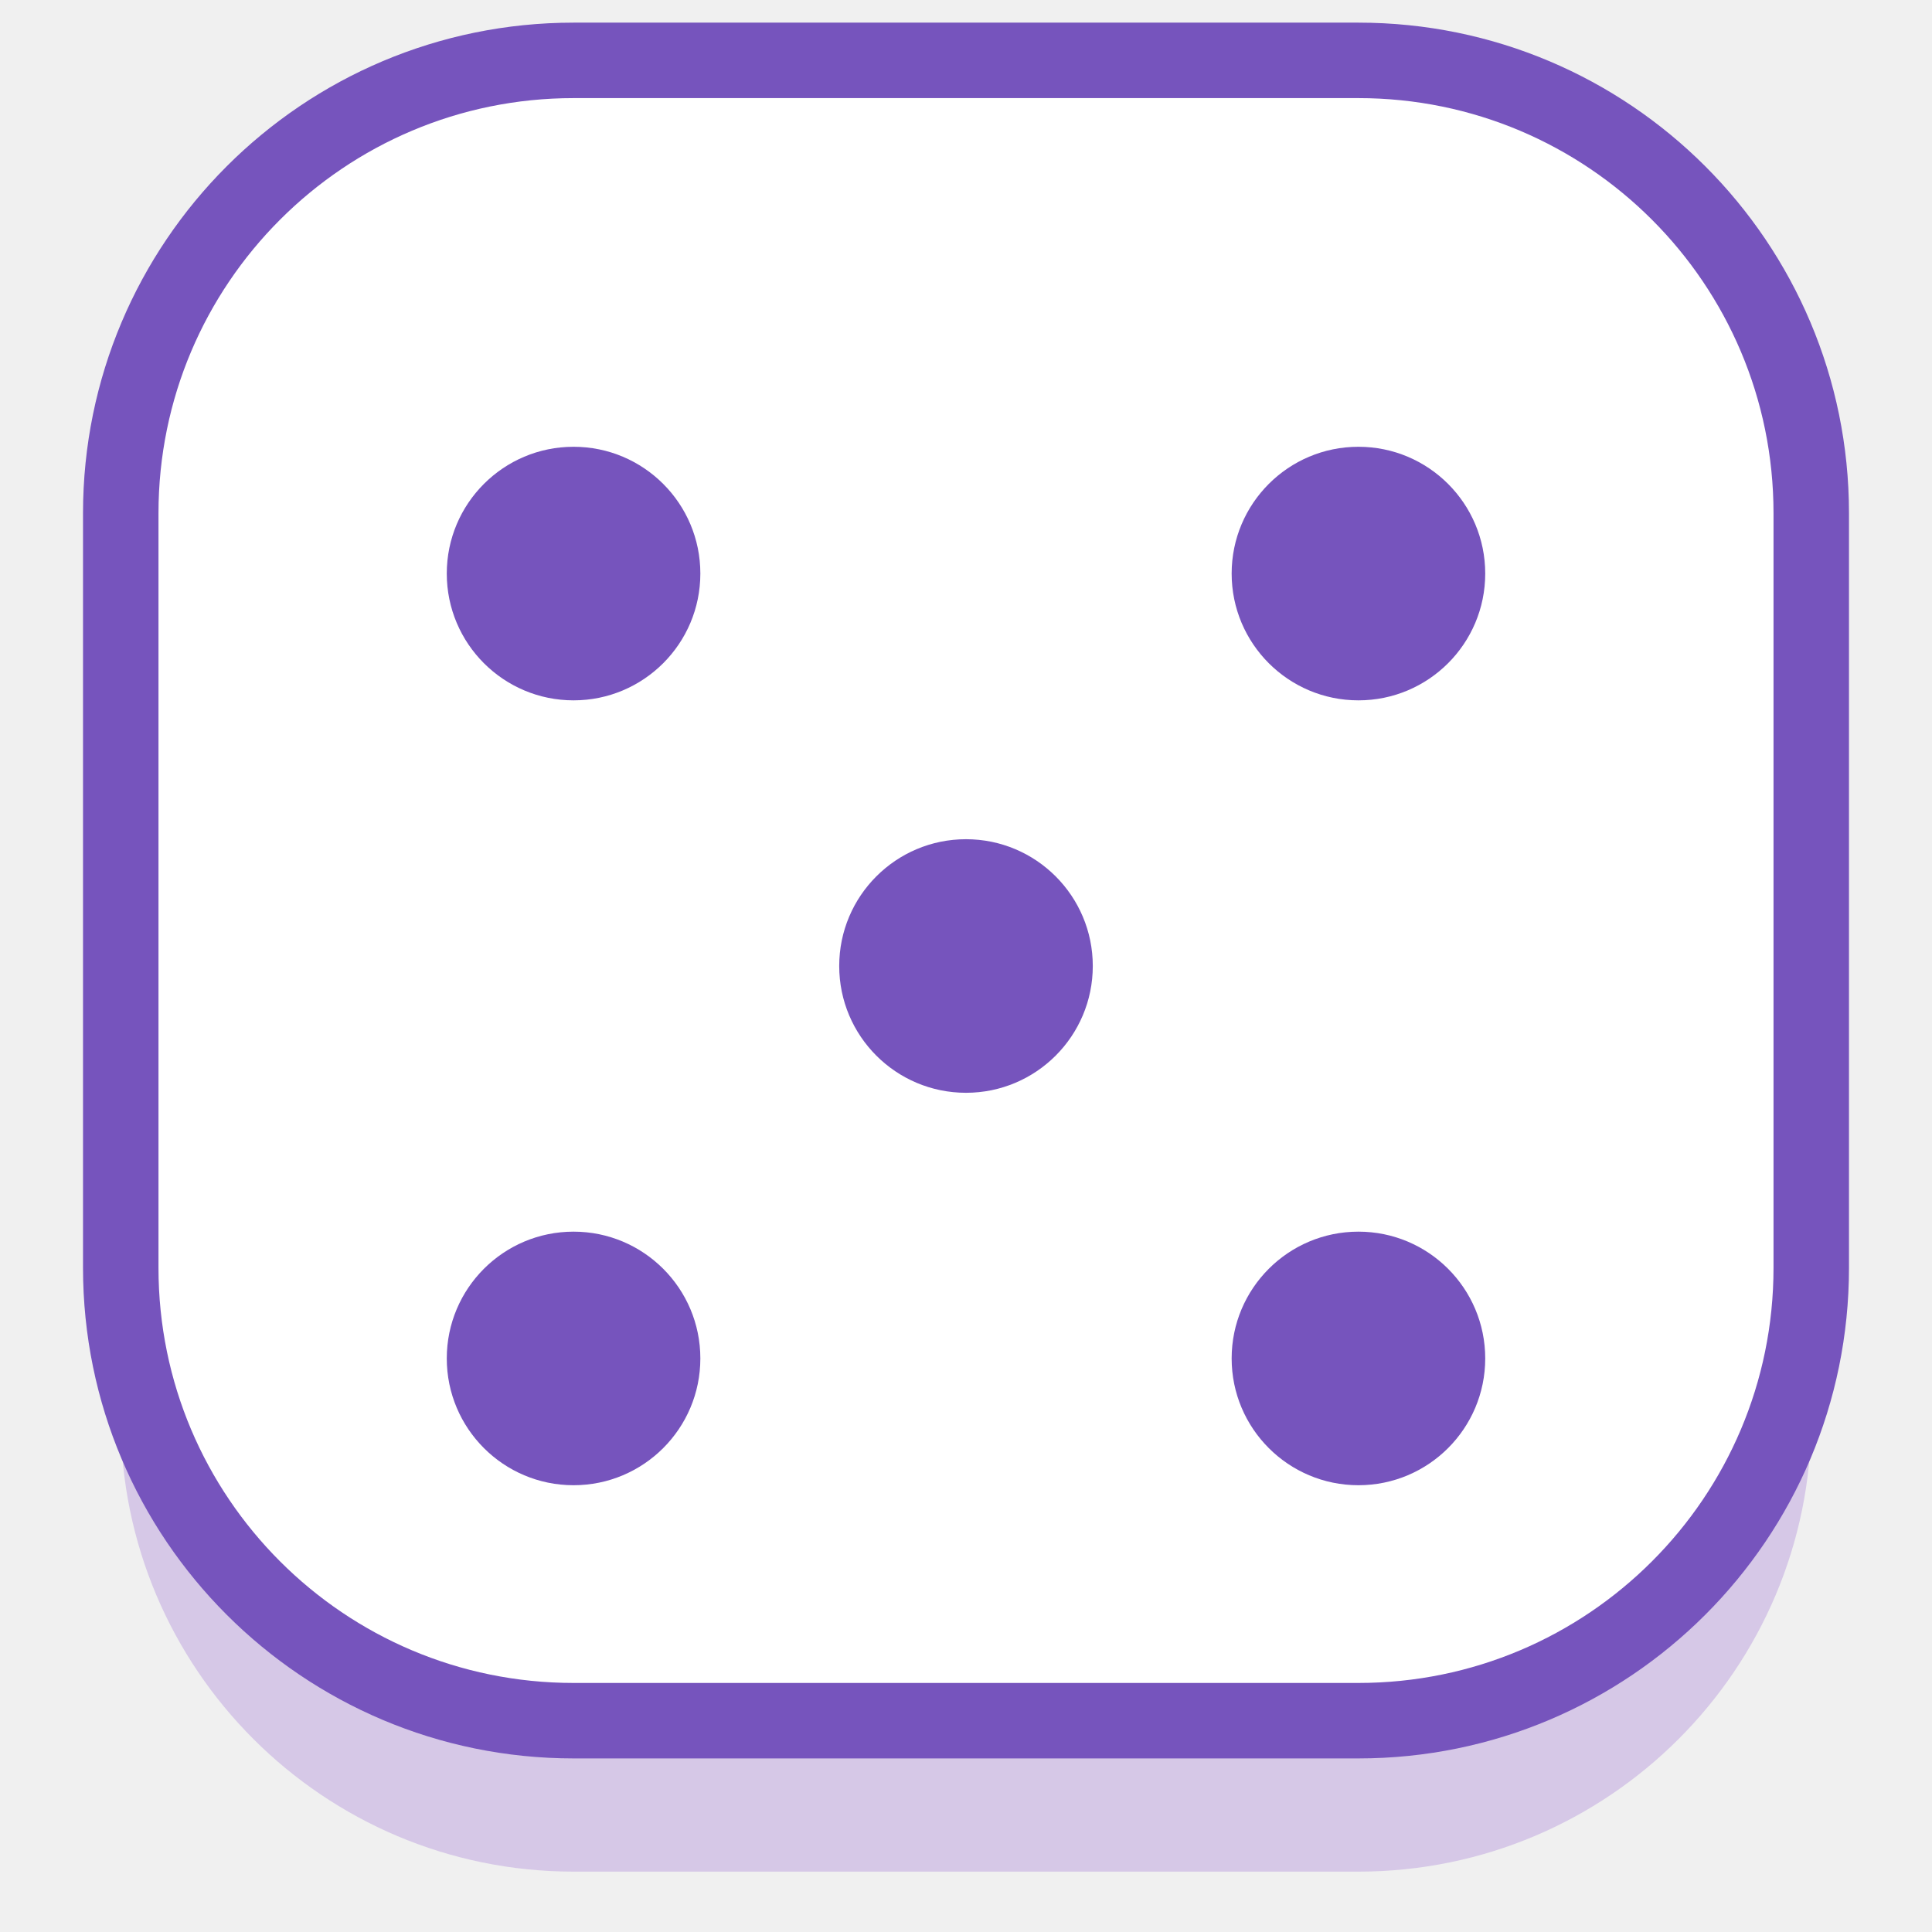
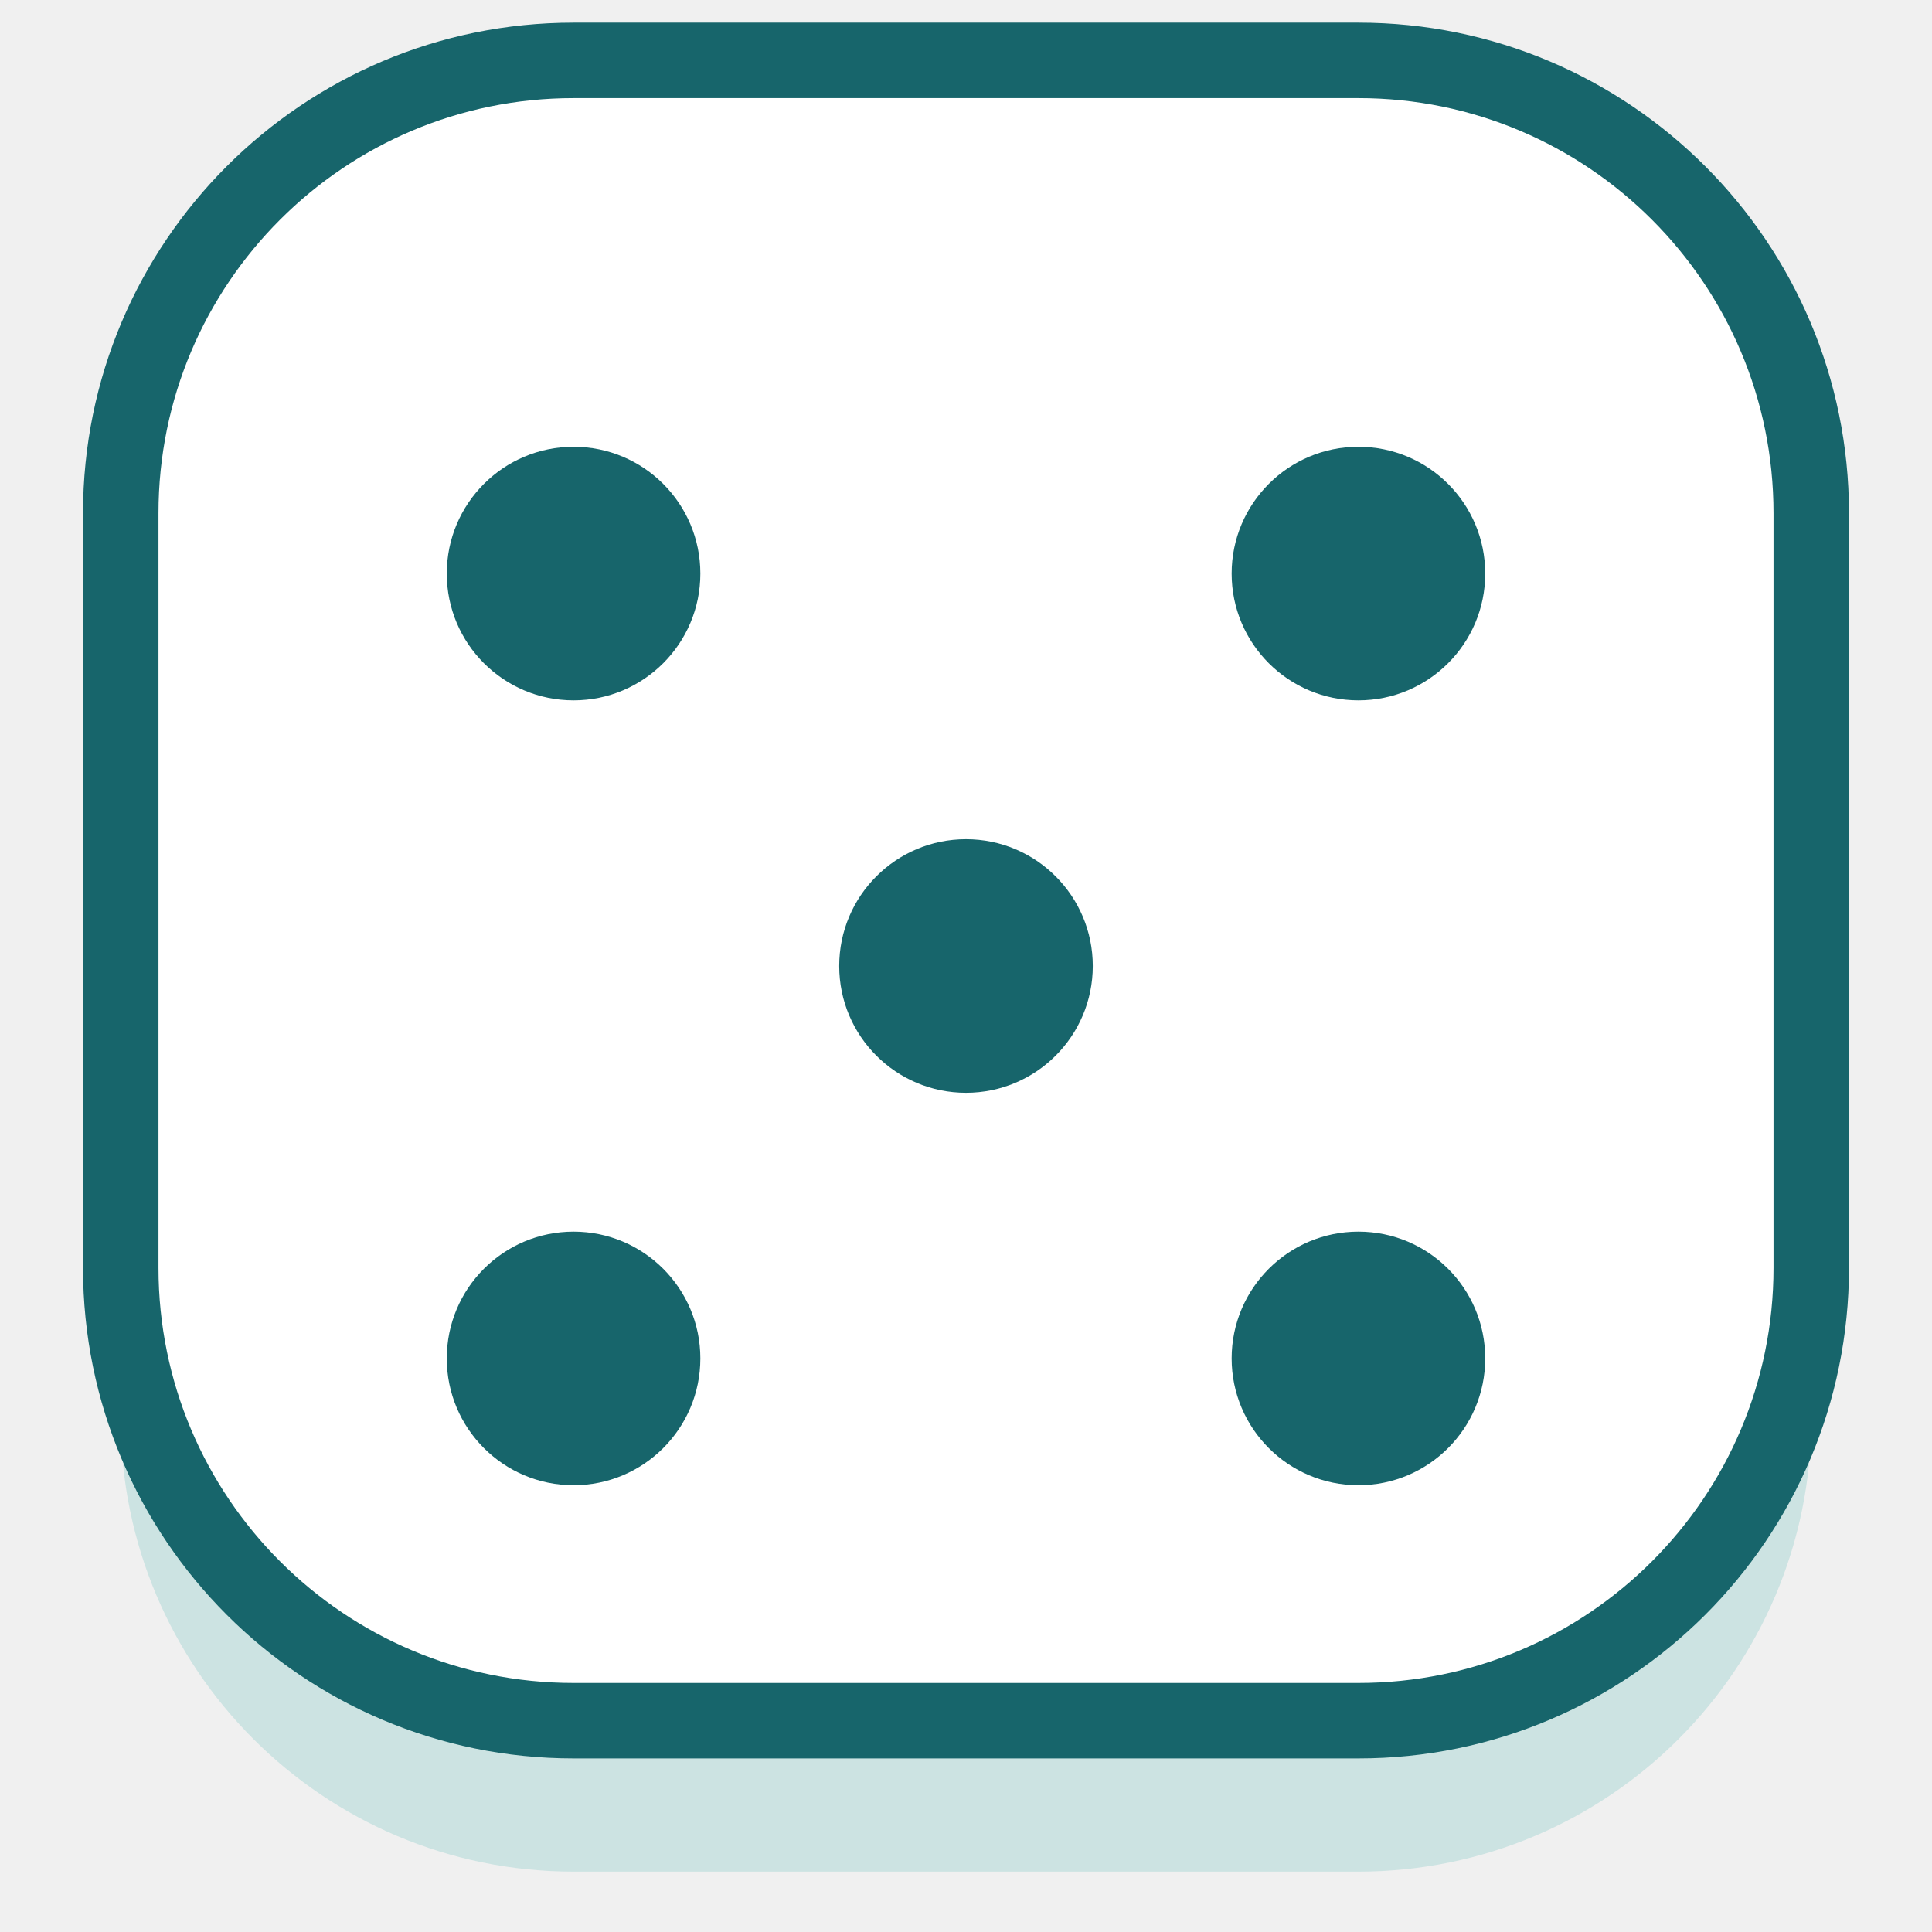
<svg xmlns="http://www.w3.org/2000/svg" width="64" height="64" viewBox="0 0 64 64" fill="none">
  <g stroke-linecap="round" stroke-linejoin="round">
-     <rect x="4" y="7" width="56" height="55" rx="15" fill="#D6C8E7" stroke="none" stroke-width="2" />
-     <rect x="4" y="2" width="56" height="55" rx="15" fill="#FFFFFF" stroke="#7654BD" stroke-width="2.5" />
-     <circle cx="19" cy="19" r="4.2" fill="#7654BD" stroke="none" stroke-width="2" />
-     <circle cx="45" cy="19" r="4.2" fill="#7654BD" stroke="none" stroke-width="2" />
-     <circle cx="32" cy="32" r="4.2" fill="#7654BD" stroke="none" stroke-width="2" />
-     <circle cx="19" cy="45" r="4.2" fill="#7654BD" stroke="none" stroke-width="2" />
-     <circle cx="45" cy="45" r="4.2" fill="#7654BD" stroke="none" stroke-width="2" />
+     <rect x="4" y="7" width="56" height="55" rx="15" fill="#CCE3E2" stroke="none" stroke-width="2" />
+     <rect x="4" y="2" width="56" height="55" rx="15" fill="#FFFFFF" stroke="#17656B" stroke-width="2.5" />
+     <circle cx="19" cy="19" r="4.2" fill="#17656B" stroke="none" stroke-width="2" />
+     <circle cx="45" cy="19" r="4.2" fill="#17656B" stroke="none" stroke-width="2" />
+     <circle cx="32" cy="32" r="4.2" fill="#17656B" stroke="none" stroke-width="2" />
+     <circle cx="19" cy="45" r="4.2" fill="#17656B" stroke="none" stroke-width="2" />
+     <circle cx="45" cy="45" r="4.2" fill="#17656B" stroke="none" stroke-width="2" />
  </g>
</svg>
